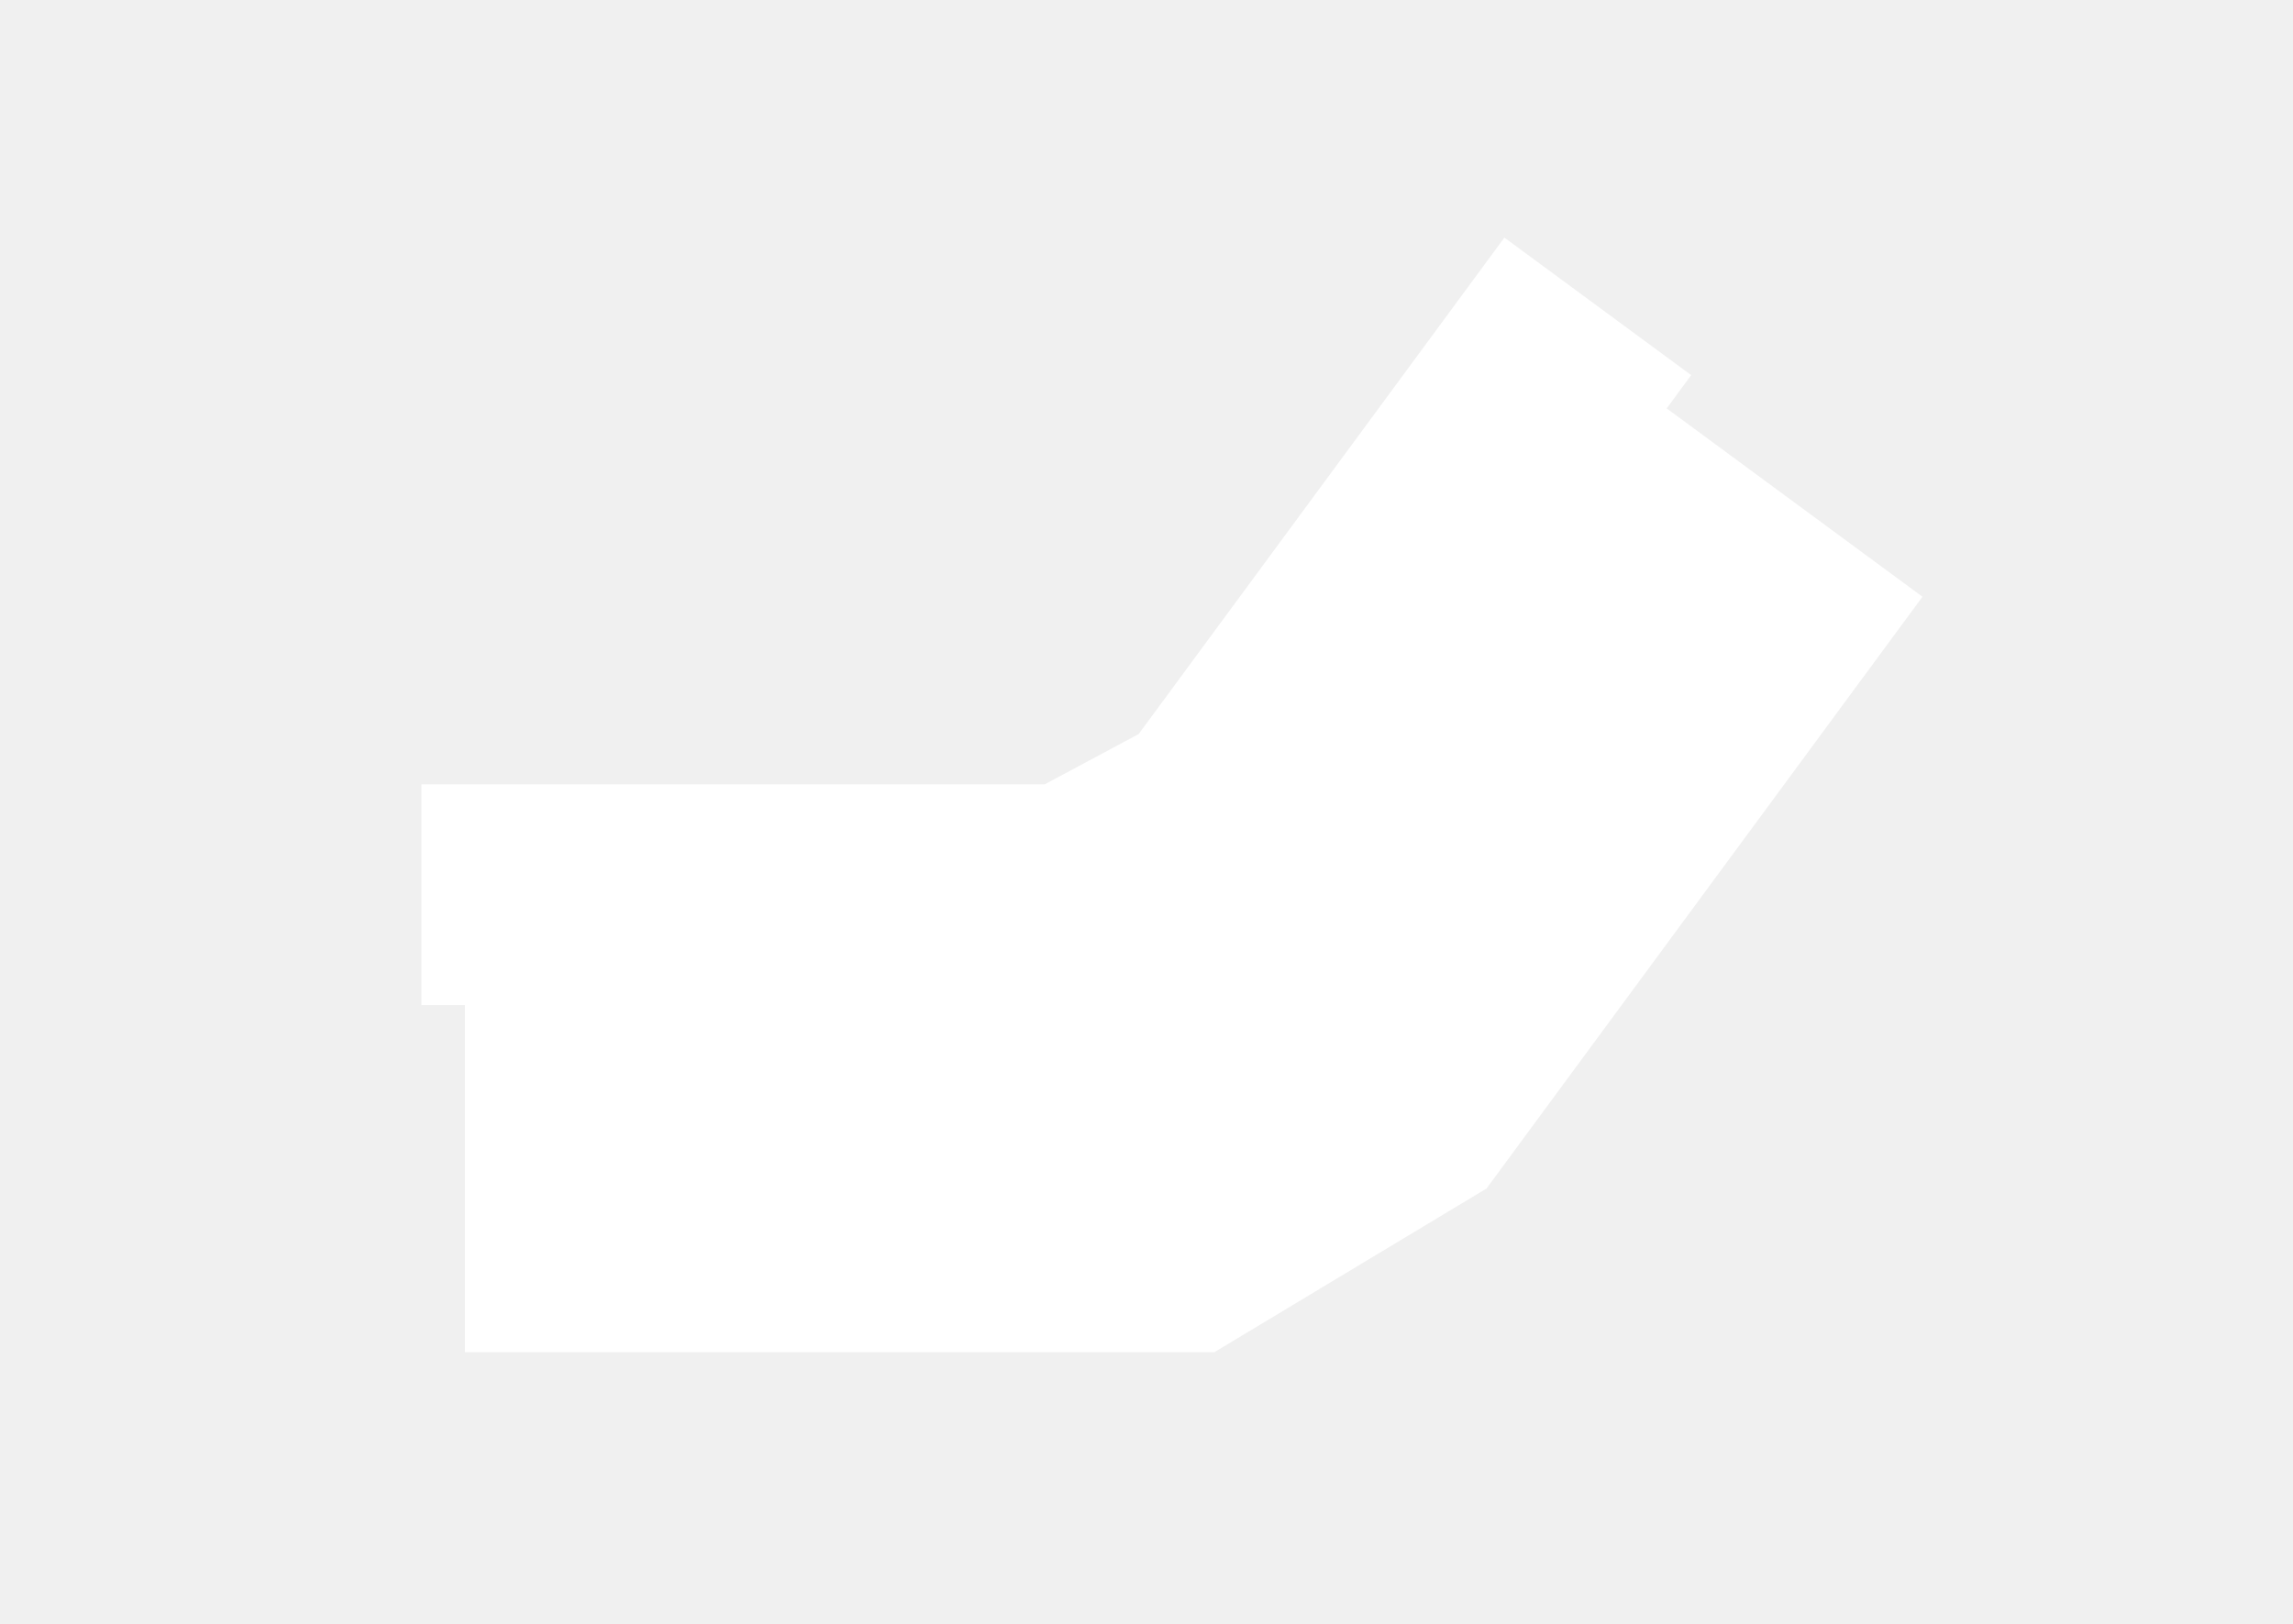
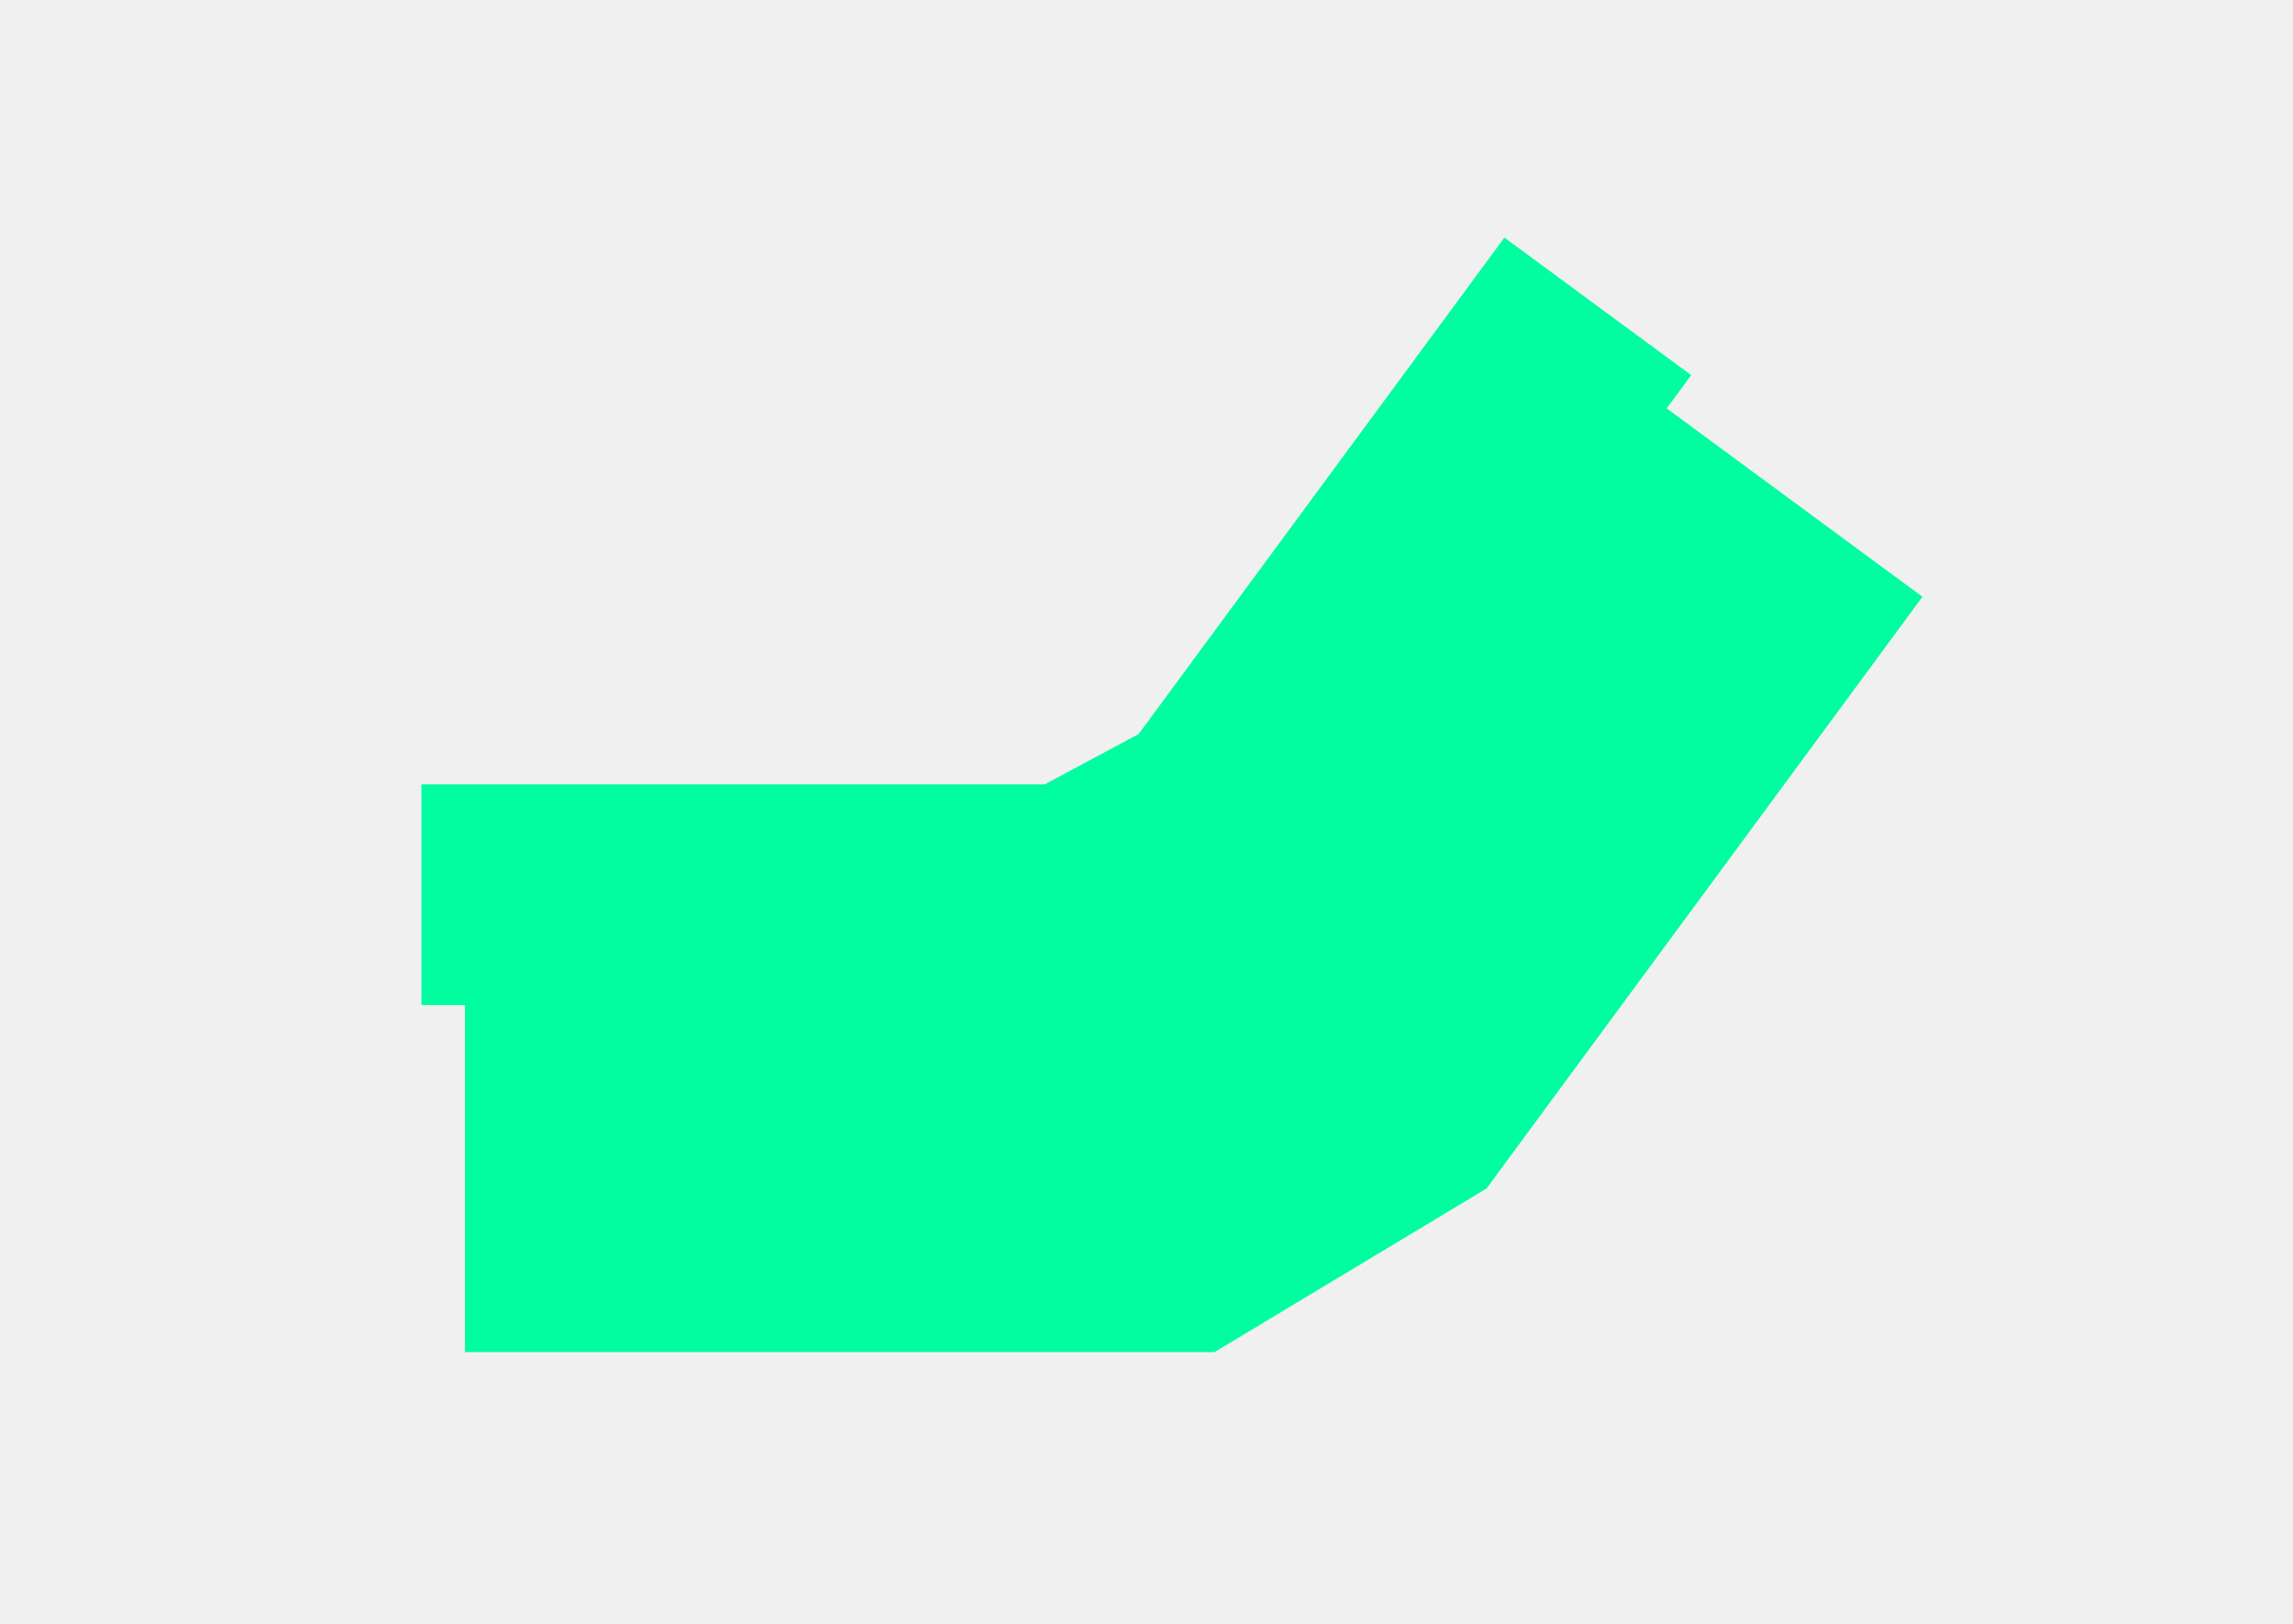
<svg xmlns="http://www.w3.org/2000/svg" width="2160" height="1530" viewBox="0 0 2160 1530" fill="none">
-   <path fill-rule="evenodd" clip-rule="evenodd" d="M1417.14 223.861L1593.09 353.457L1570.01 384.792L1810.96 562.265L1400.02 1120.18L1256.41 1014.41L1291.93 1083.61L1174.08 1146.71L1144 1088.11V1274H438V947.001H397V739.001H984.131L1072.6 691.632L1417.14 223.861Z" fill="white" />
-   <path d="M1144 1274L1400 1120V1109.5L1331 1031.5L1262 994L1173.5 1065L1118.5 1073L1105 1164.5L1144 1274Z" fill="white" />
+   <path fill-rule="evenodd" clip-rule="evenodd" d="M1417.14 223.861L1593.09 353.457L1570.01 384.792L1810.96 562.265L1400.02 1120.18L1256.41 1014.41L1291.93 1083.61L1174.08 1146.71L1144 1088.11V1274H438V947.001H397V739.001H984.131L1072.6 691.632L1417.14 223.861Z" fill="#00fda0ff" />
+   <path d="M1144 1274L1400 1120V1109.5L1331 1031.5L1262 994L1173.5 1065L1118.5 1073L1105 1164.5L1144 1274Z" fill="#00fda0ff" />
</svg>
